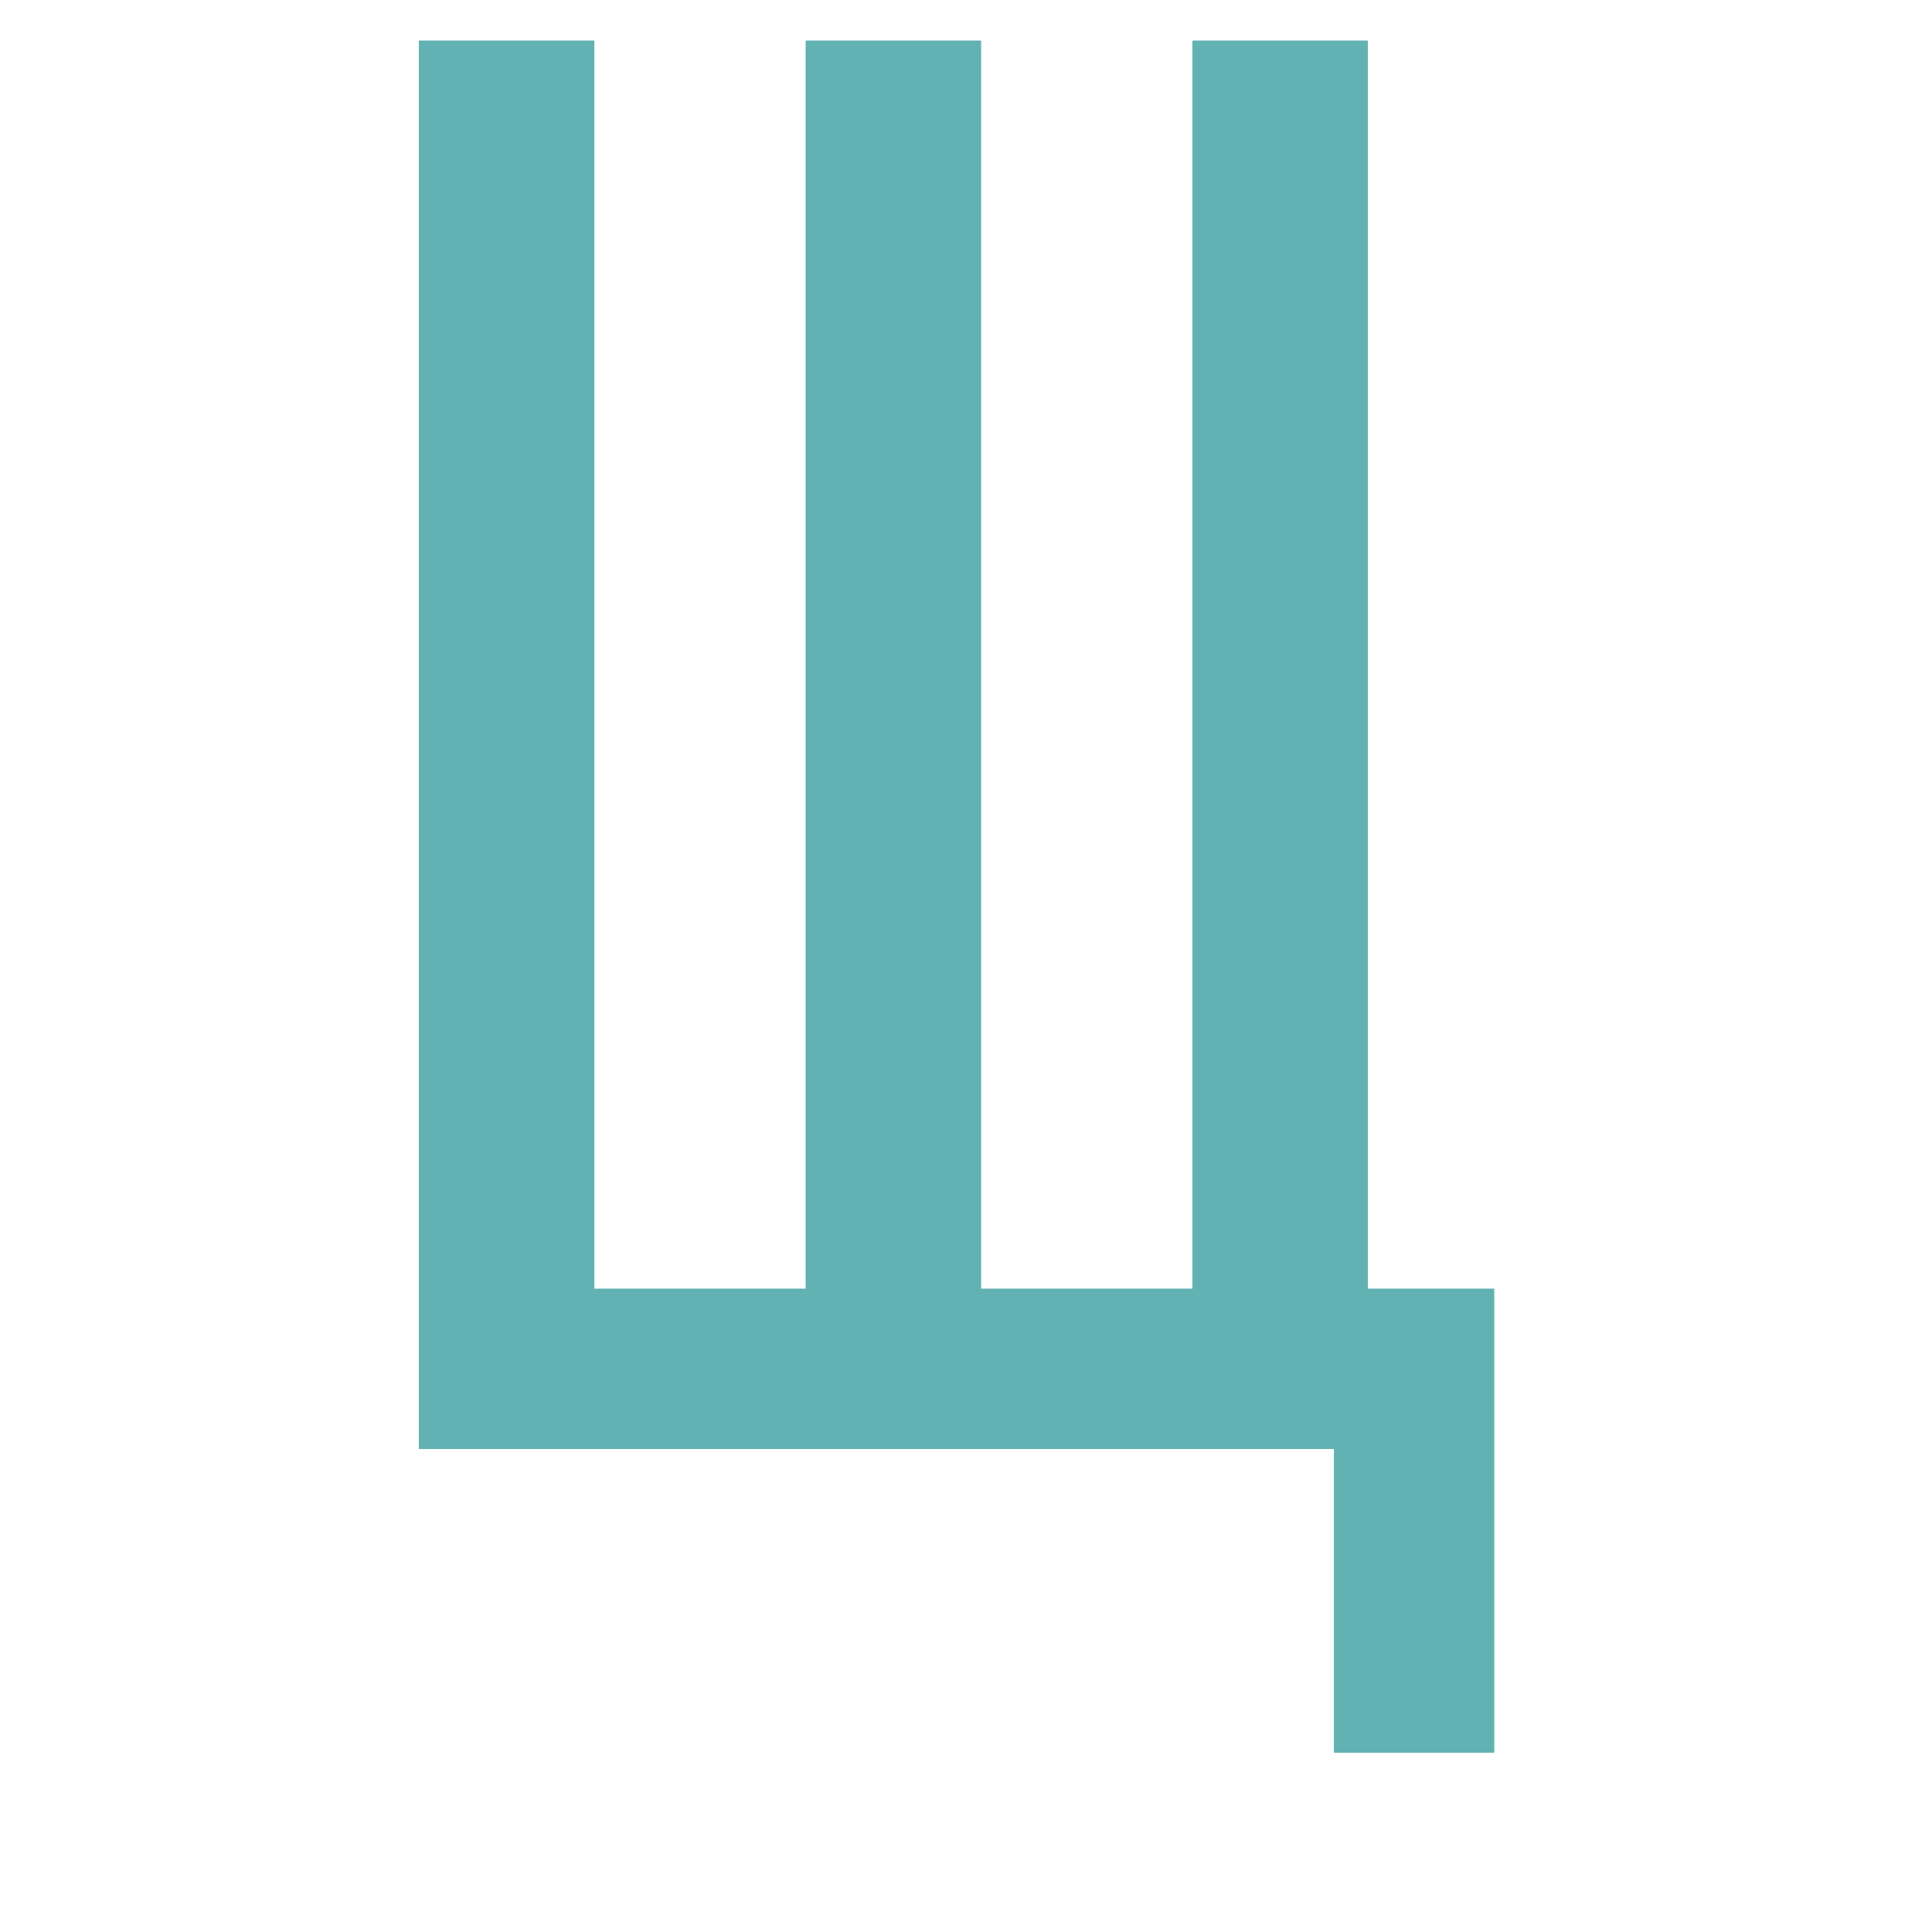
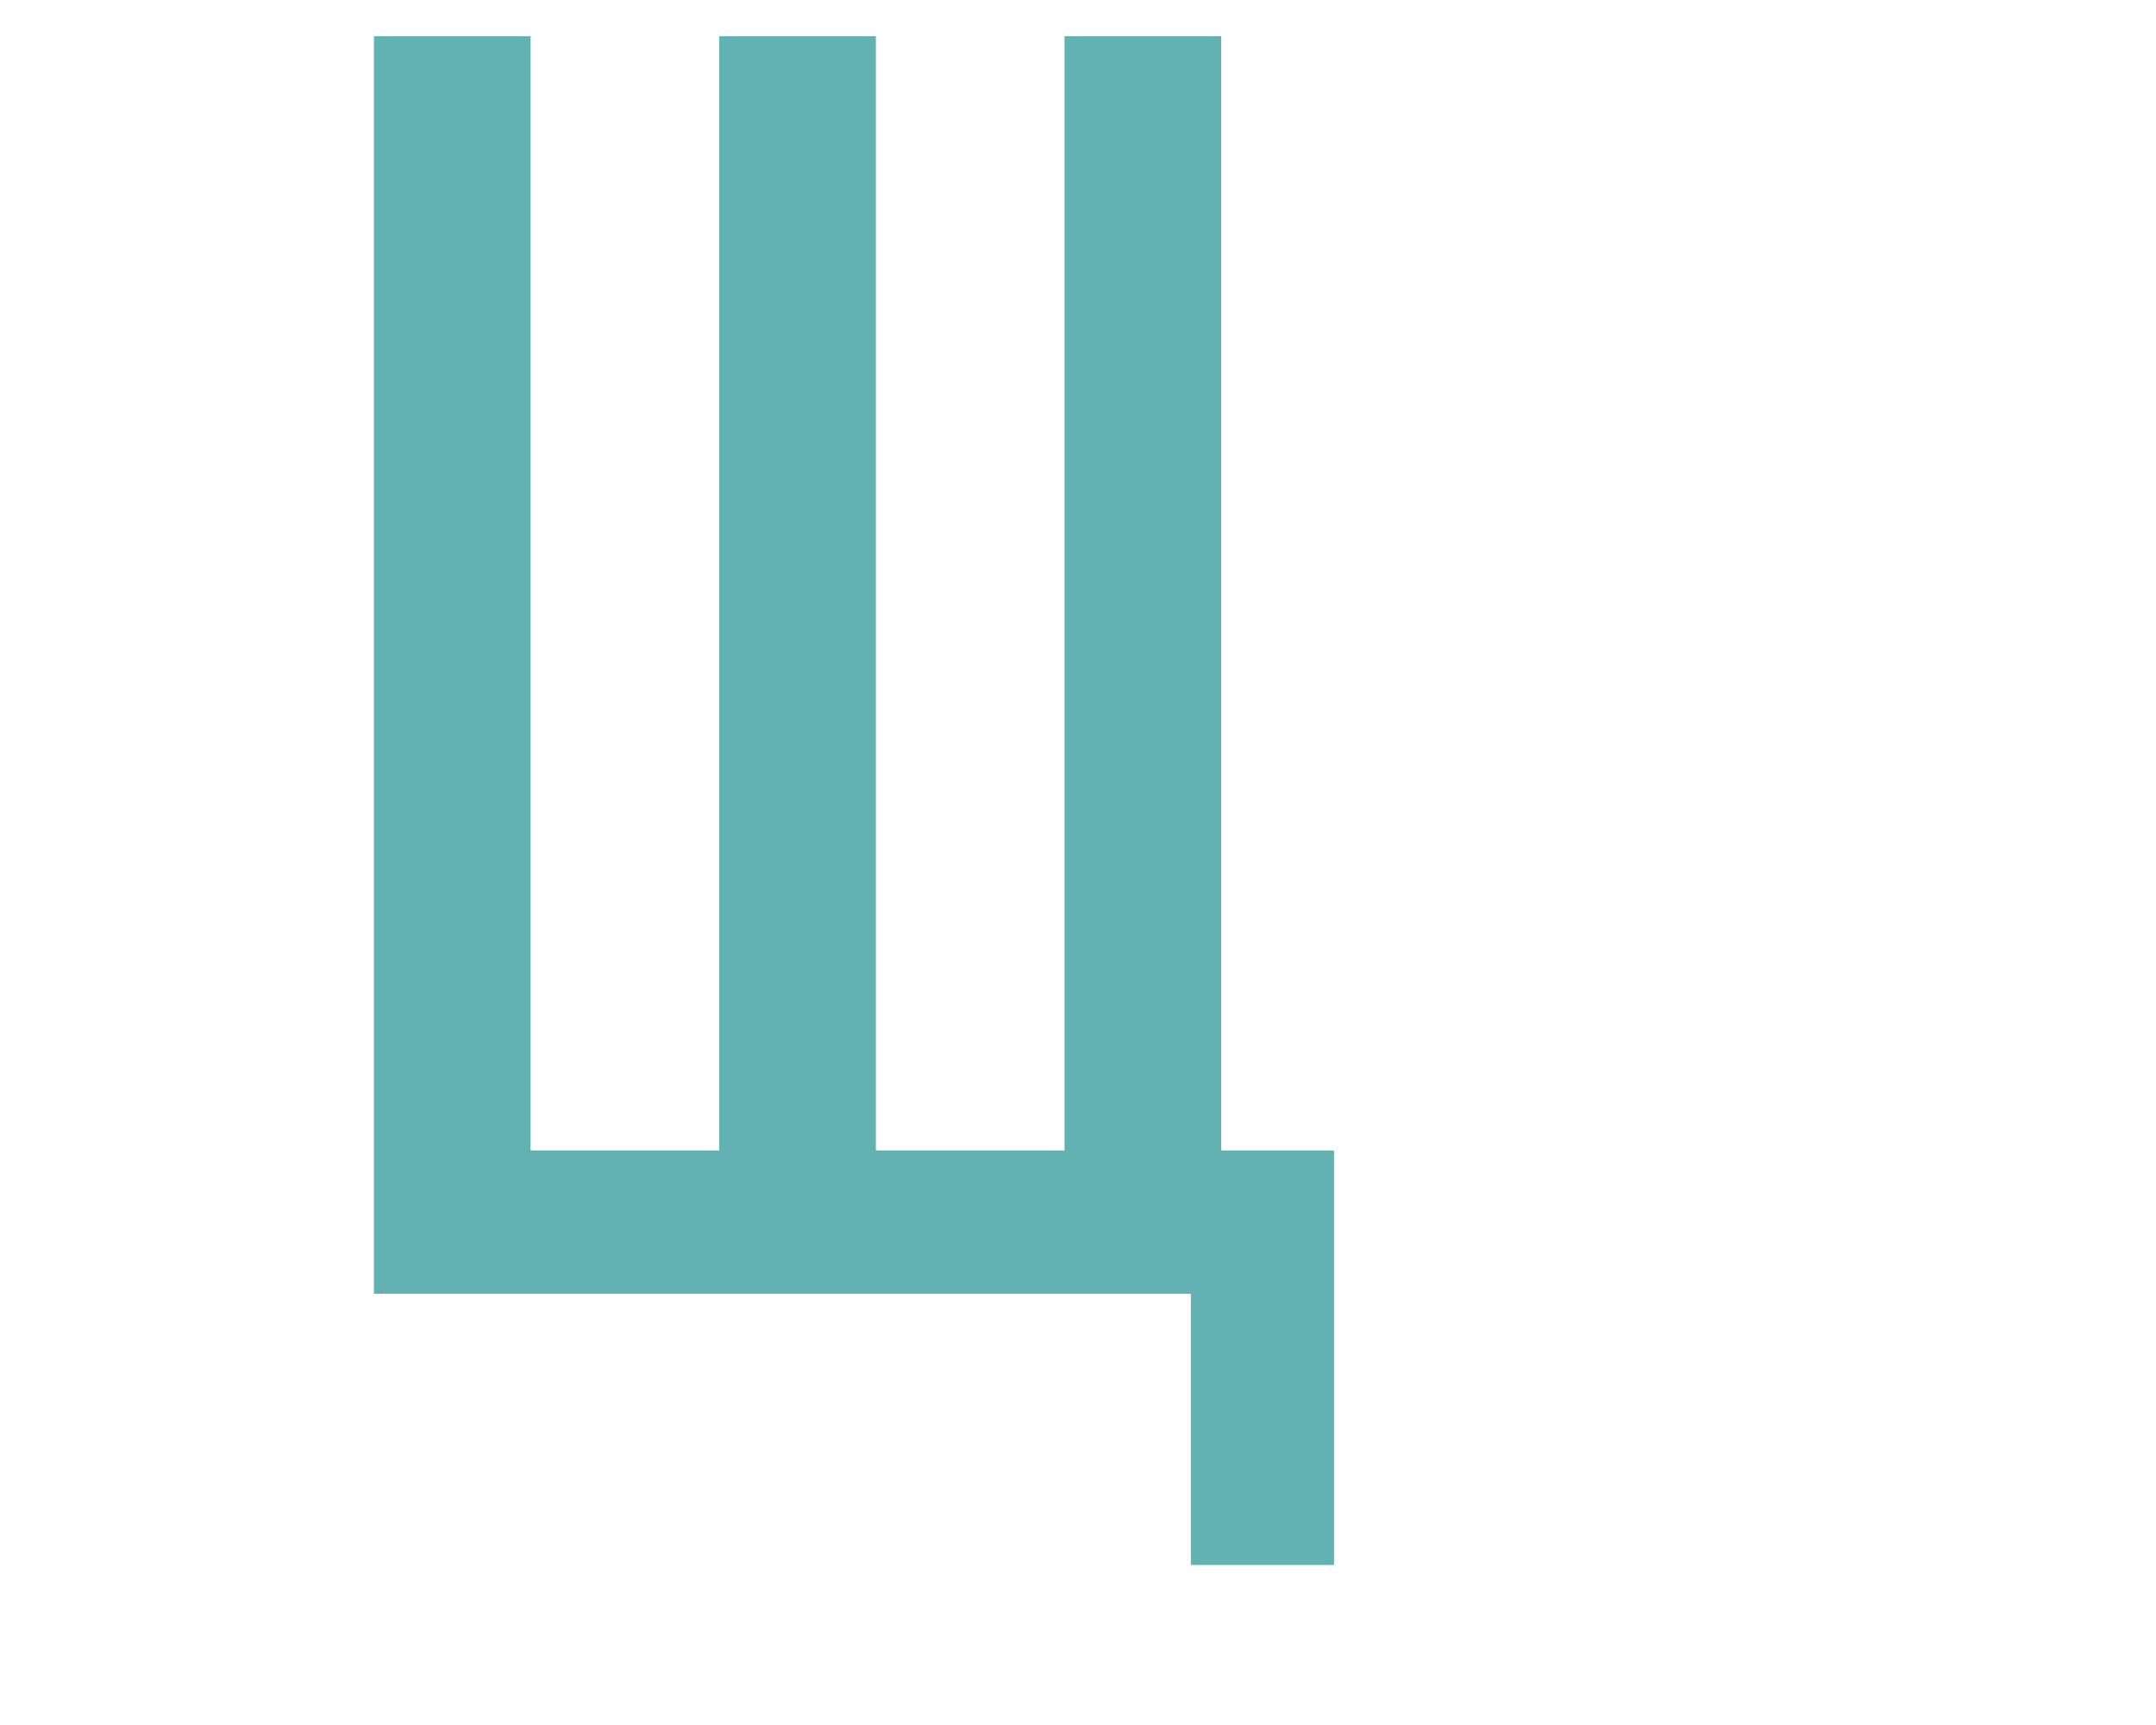
- <svg xmlns="http://www.w3.org/2000/svg" width="64" height="64" viewBox="0 0 64 64" version="1.1">
+ <svg xmlns="http://www.w3.org/2000/svg" width="80" height="64" viewBox="0 0 80 64" version="1.1">
  <text x="12" y="48" font-family="Consolas" font-size="64" font-weight="normal" fill="#62B1B3FF">Щ</text>
</svg>
